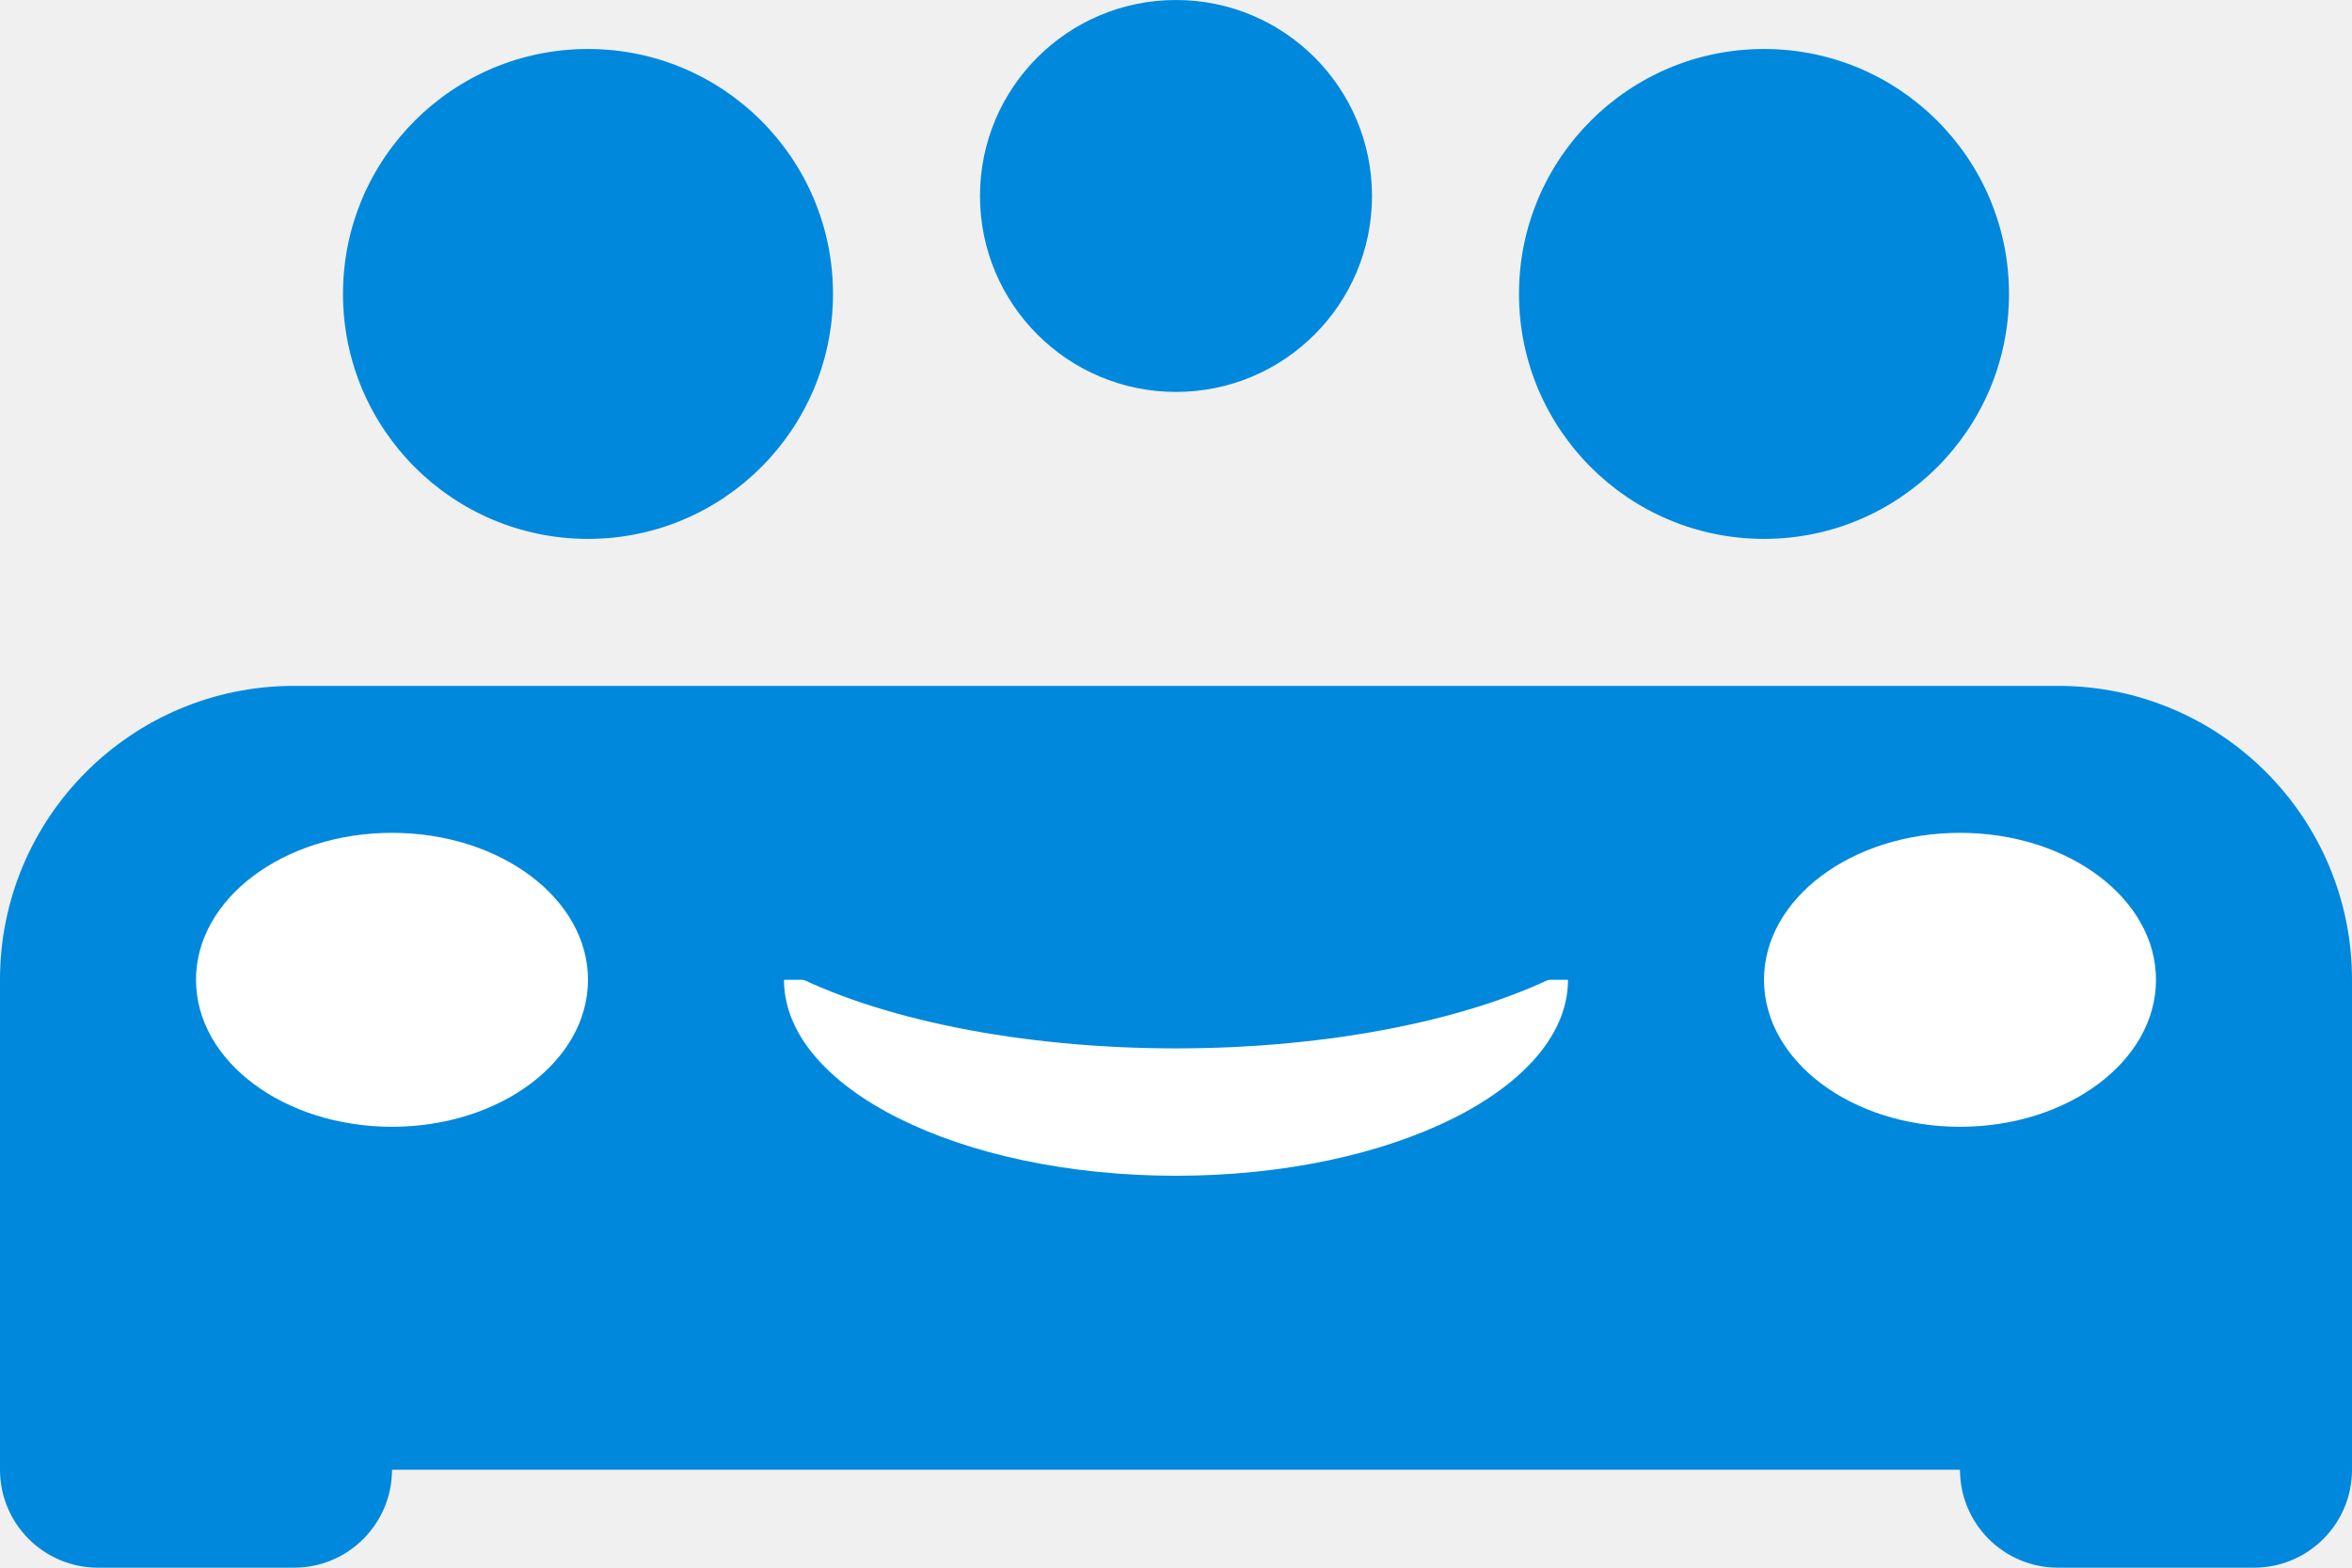
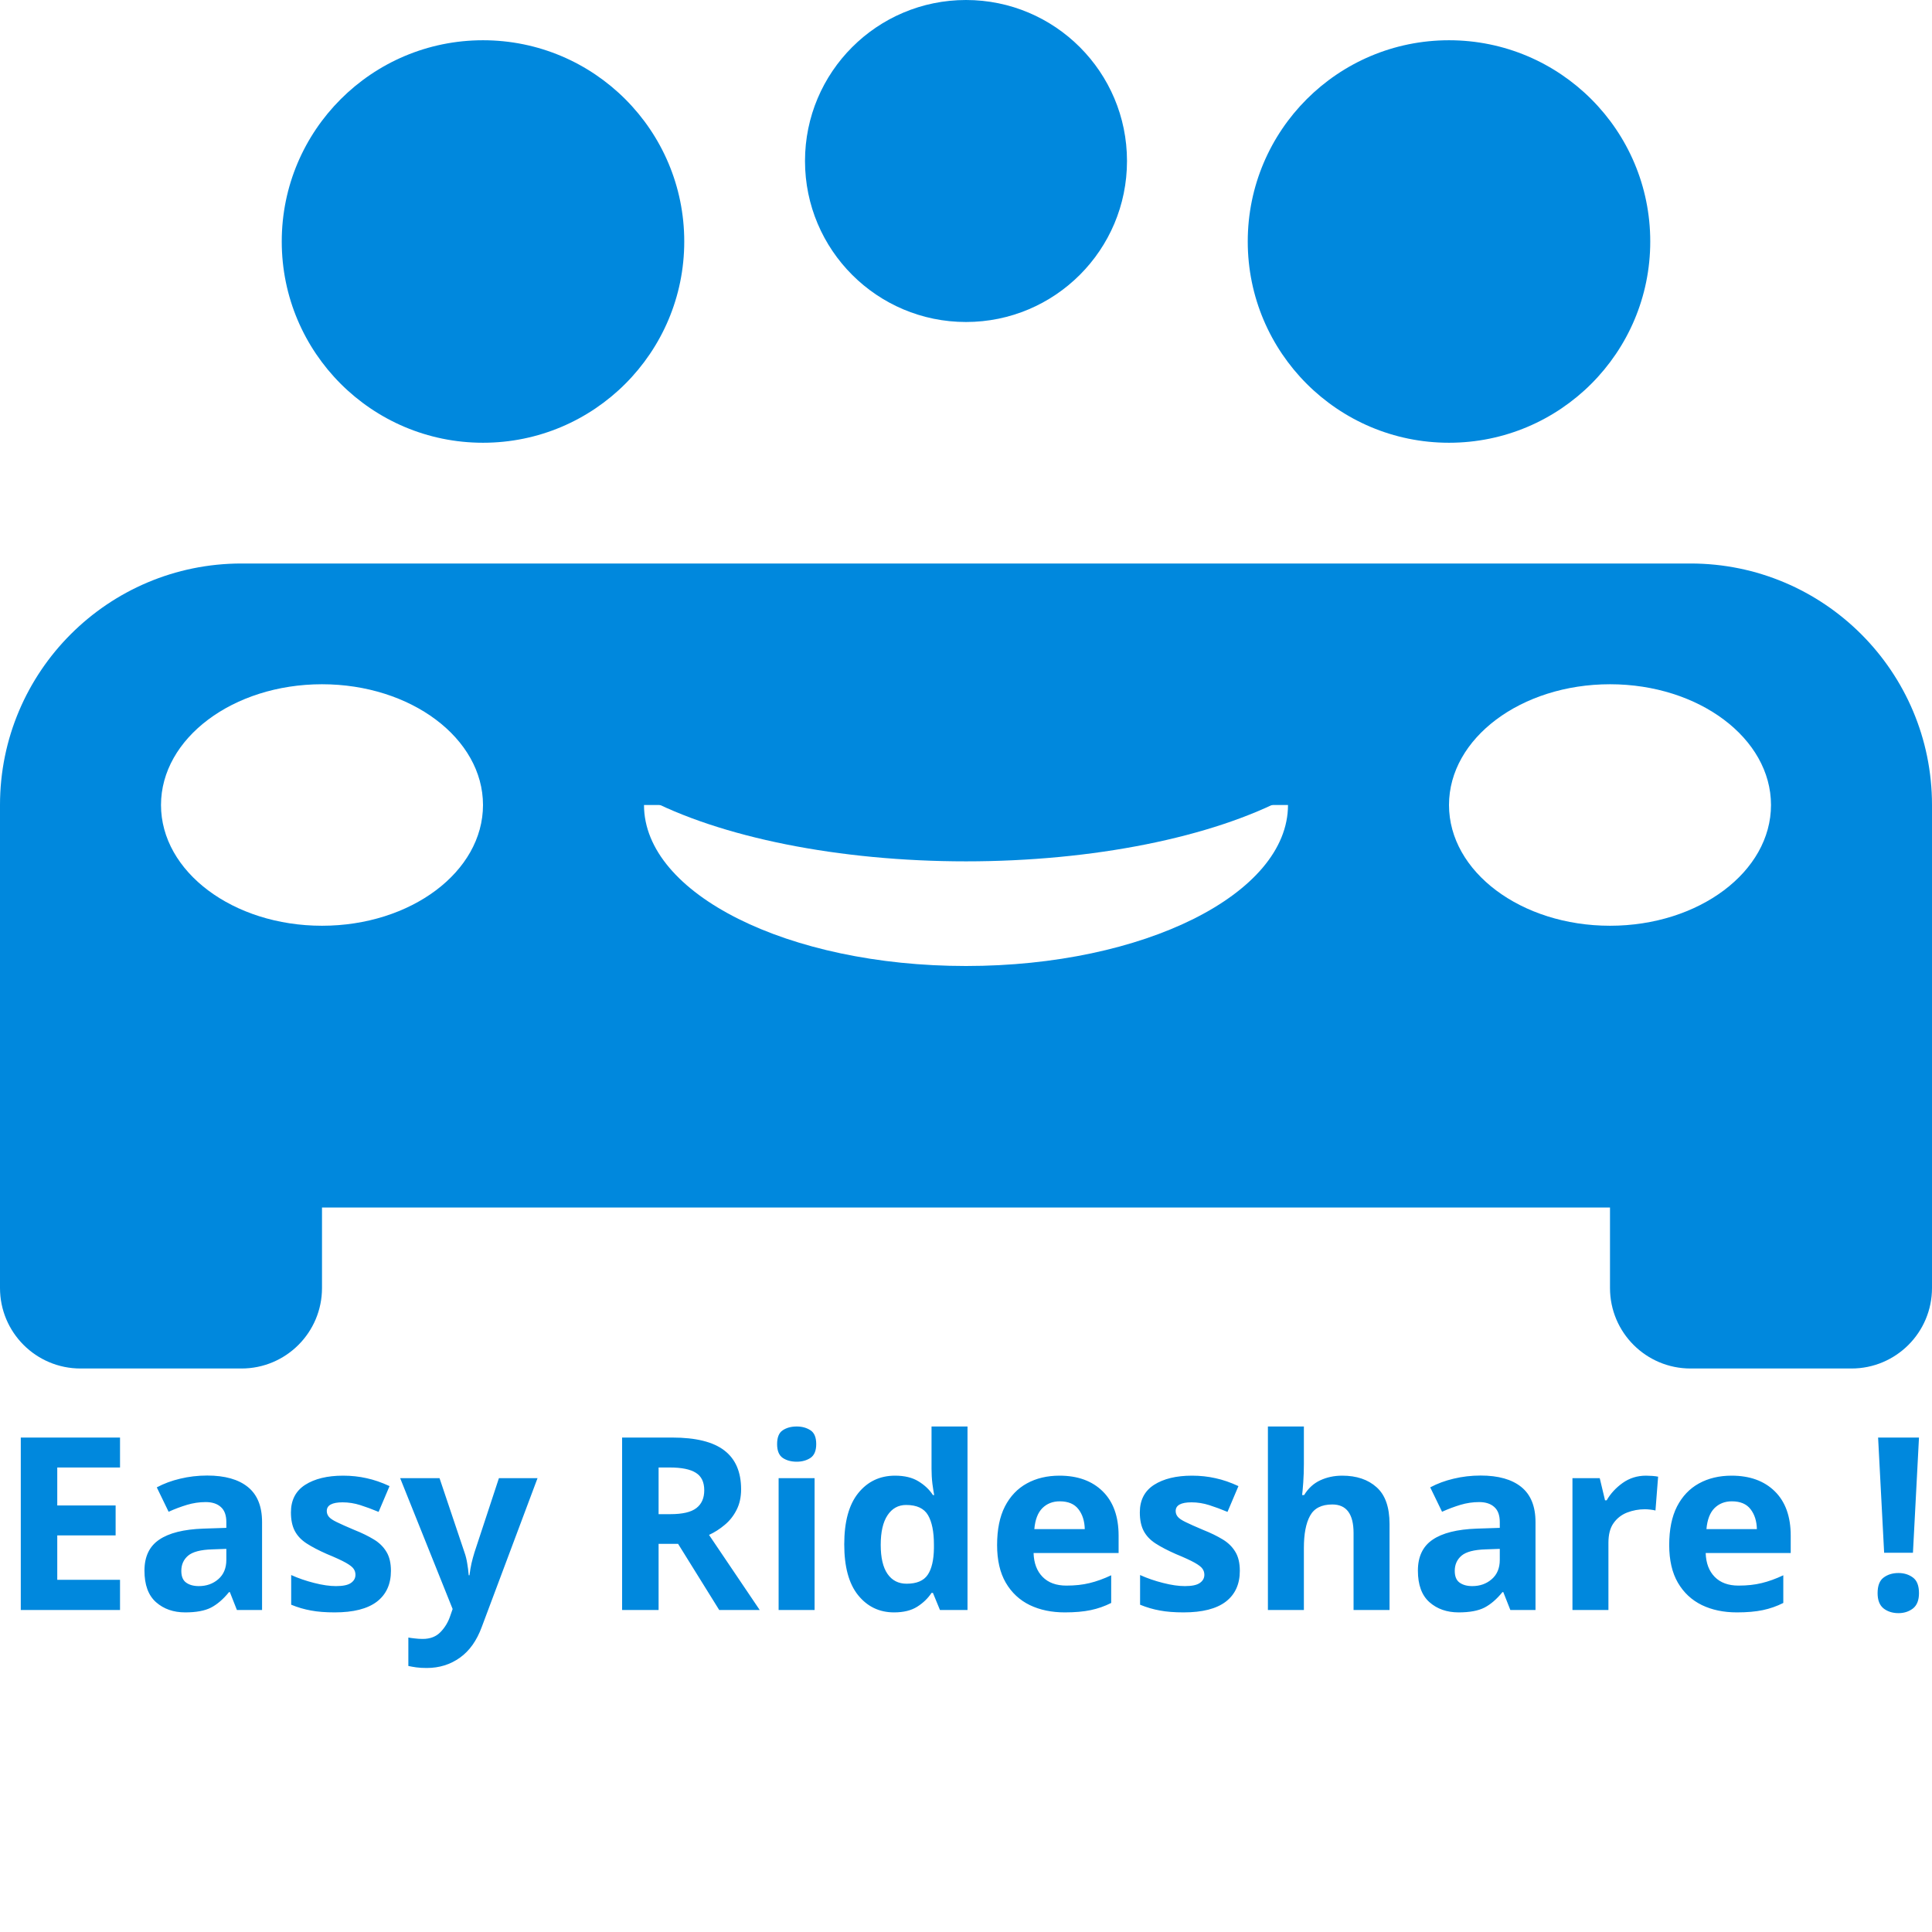
- <svg xmlns="http://www.w3.org/2000/svg" viewBox="-120 -100 240 160" id="svg8">
+ <svg xmlns="http://www.w3.org/2000/svg" viewBox="-120 -100 240 240" id="svg8">
  <defs id="defs2" />
+   <style>
+     .heavy { font: bold 30px sans-serif; fill: #0088dd; }
+ 	.pcolor { fill: #0088dd;}
+ 	.bcolor { fill: white;}
+   </style>
  <g id="layer1">
-     <rect id="car-body" width="240" height="80" x="-120" y="-30" style="fill: #0088dd;" ry="30" rx="30" />
-     <rect id="right-wheel" width="40" height="60" x="-120" y="0" ry="10" rx="10" style="fill: #0088dd;" />
-     <rect id="left-wheel" width="40" height="60" x="80" y="0" style="fill: #0088dd;" ry="10" rx="10" />
-     <circle id="woman-head" cx="-60" cy="-70" style="fill: #0088dd;" r="25" />
-     <circle id="man-head" cx="60" cy="-70" style="fill: #0088dd;" r="25" />
-     <circle id="child-head" cx="0" cy="-80" style="fill: #0088dd;" r="20" />
-     <ellipse style="fill: white;" id="left-light" cx="-80" cy="0" rx="20" ry="15" />
-     <ellipse style="fill: white;" id="right-light" cx="80" cy="0" rx="20" ry="15" />
-     <path style="fill: white" id="mouth-lower" d="m 40,0 a 40,20 0 0 1 -80,0 z" />
-     <path style="fill: #0088dd;" id="mouth-upper" d="m 40,-1 a 50,20 0 0 1 -80,0 z" />
+     <rect x="-120" y="-100" width="100%" height="100%" class="bcolor" />
+     <rect id="car-body" width="240" height="80" x="-120" y="-30" class="pcolor" ry="30" rx="30" />
+     <rect id="right-wheel" width="40" height="70" x="-120" y="0" ry="10" rx="10" class="pcolor" />
+     <rect id="left-wheel" width="40" height="70" x="80" y="0" class="pcolor" ry="10" rx="10" />
+     <circle id="woman-head" cx="-60" cy="-70" class="pcolor" r="25" />
+     <circle id="man-head" cx="60" cy="-70" class="pcolor" r="25" />
+     <circle id="child-head" cx="0" cy="-80" class="pcolor" style="fill: #0088dd;" r="20" />
+     <ellipse class="bcolor" id="left-light" cx="-80" cy="0" rx="20" ry="15" />
+     <ellipse class="bcolor" id="right-light" cx="80" cy="0" rx="20" ry="15" />
+     <path class="bcolor" id="mouth-lower" d="m 40,0 a 40,20 0 0 1 -80,0 z" />
+     <path class="pcolor" id="mouth-upper" d="m 40,-1 a 50,20 0 0 1 -80,0 z" />
+     <text x="0" y="100" class="heavy" text-anchor="middle" alignment-baseline="central">
+ 		Easy Rideshare !
+ 	</text>
  </g>
</svg>
